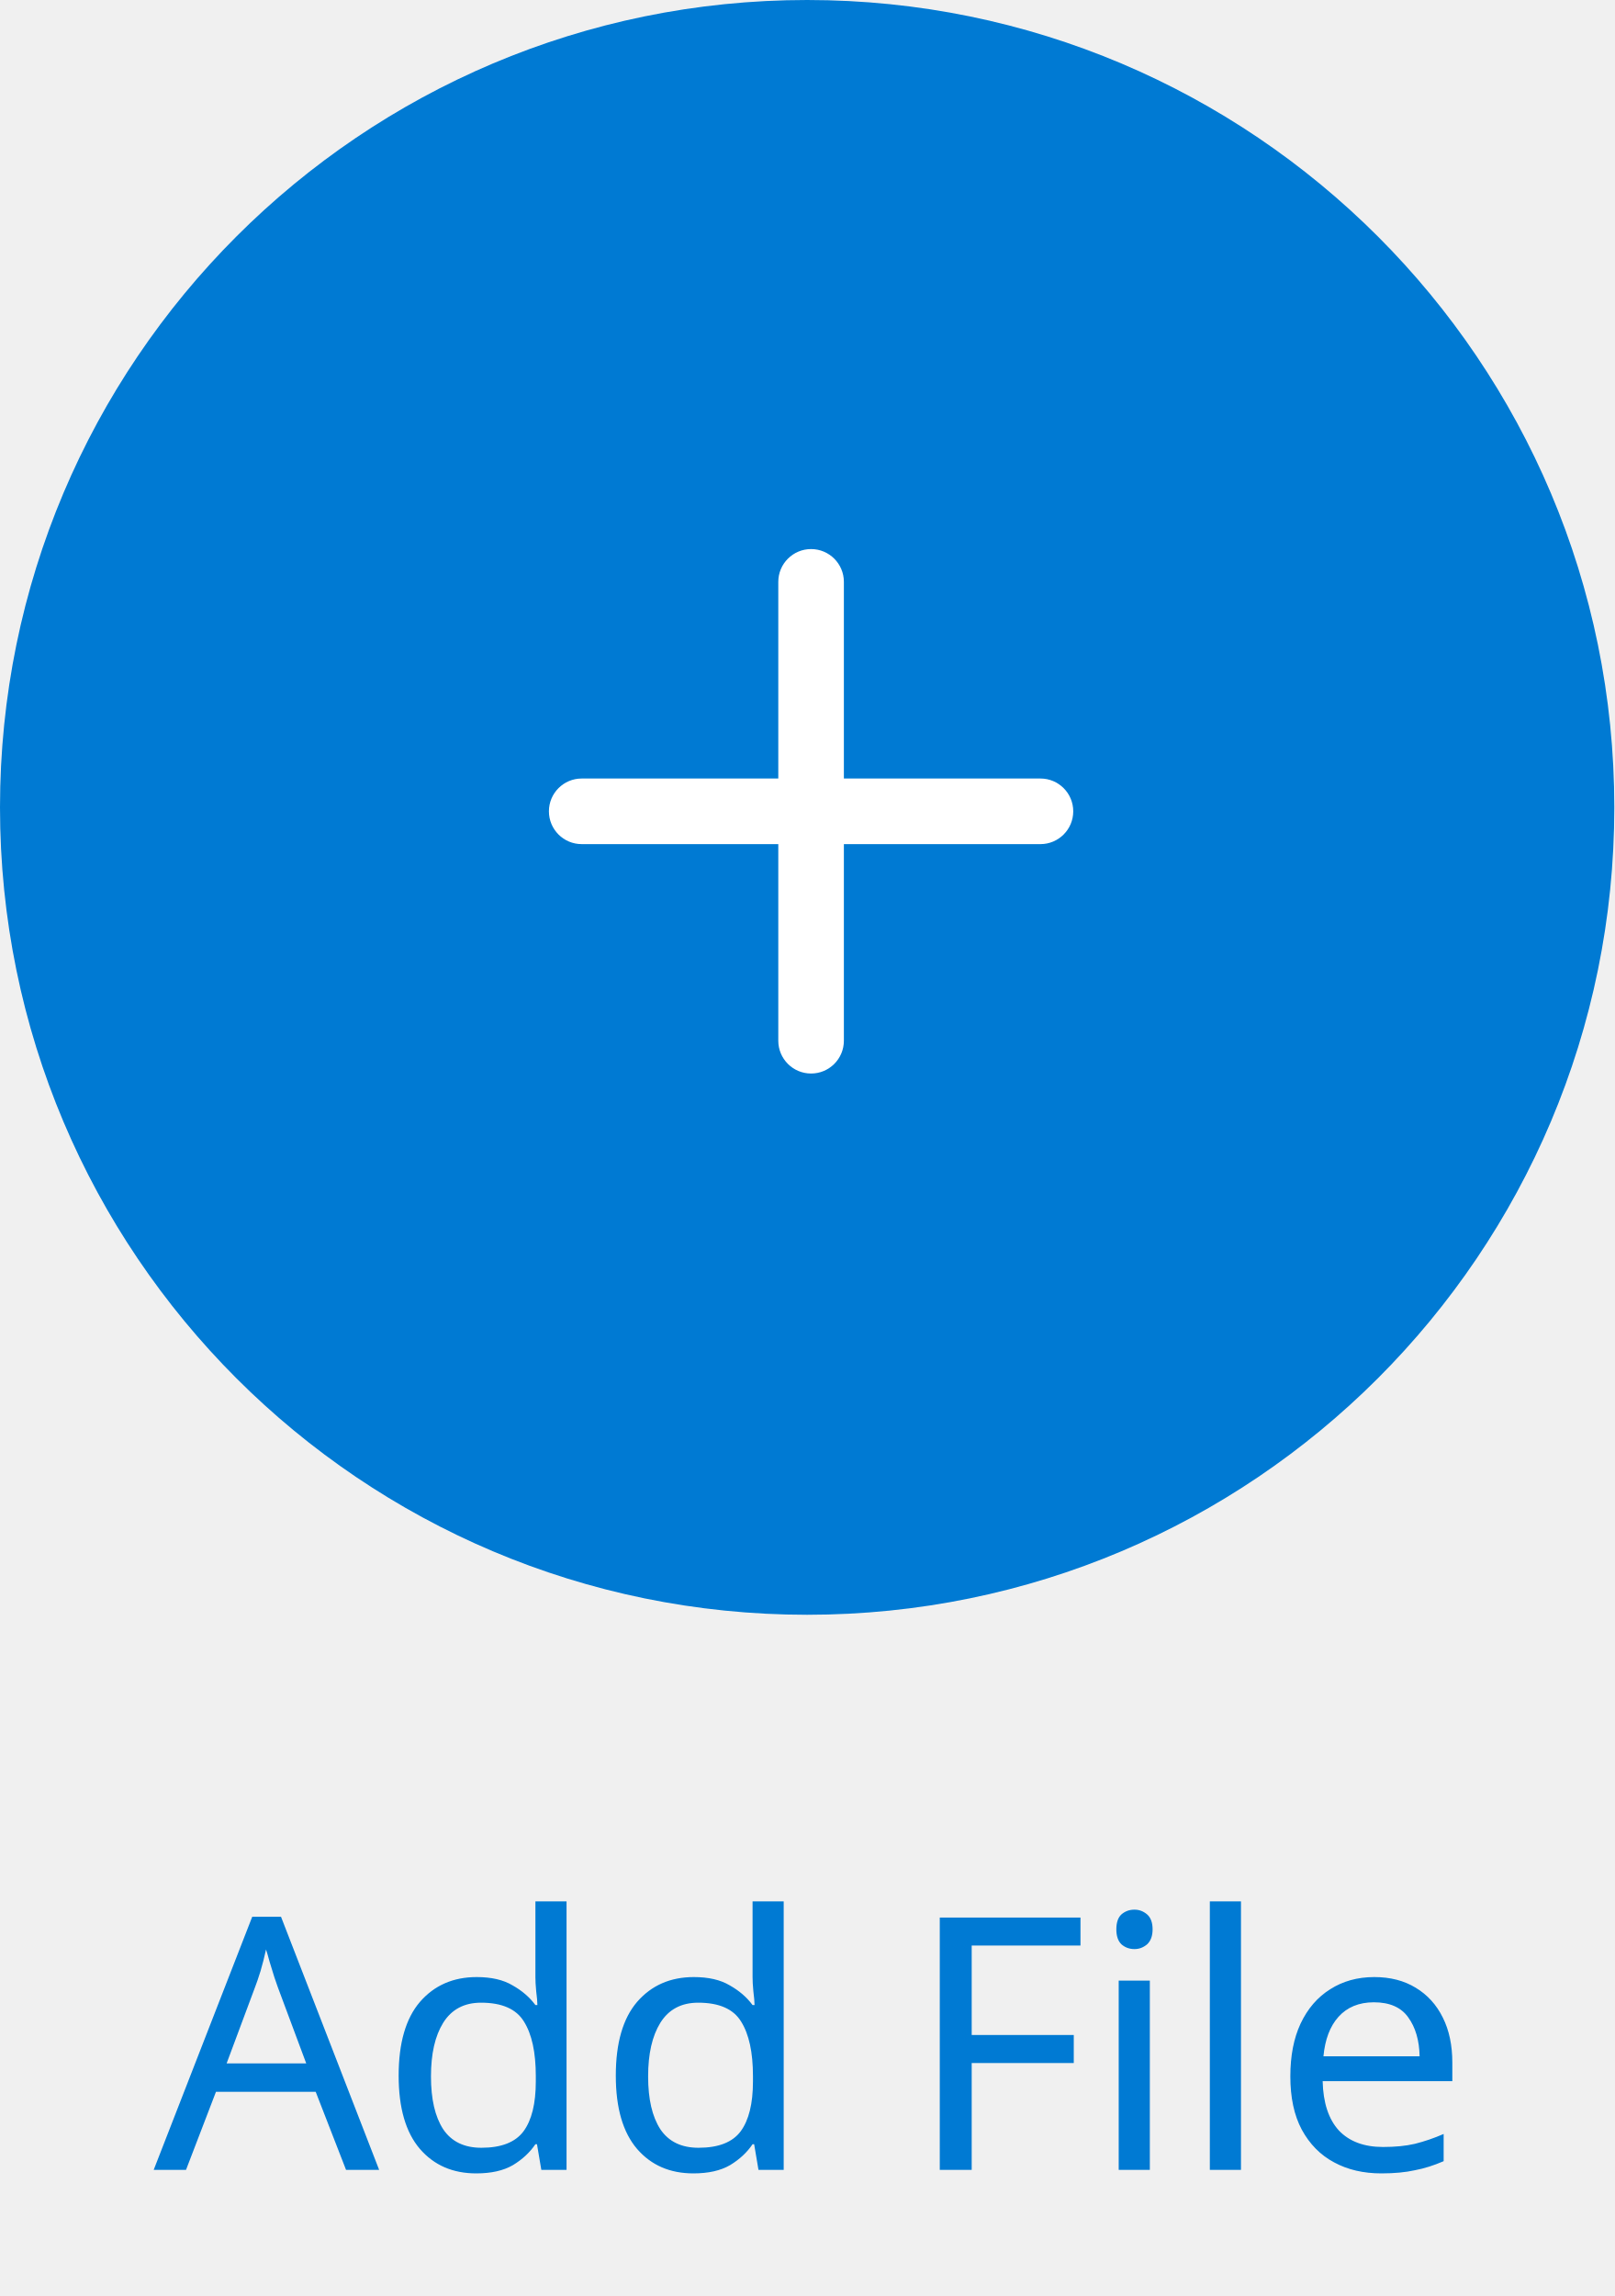
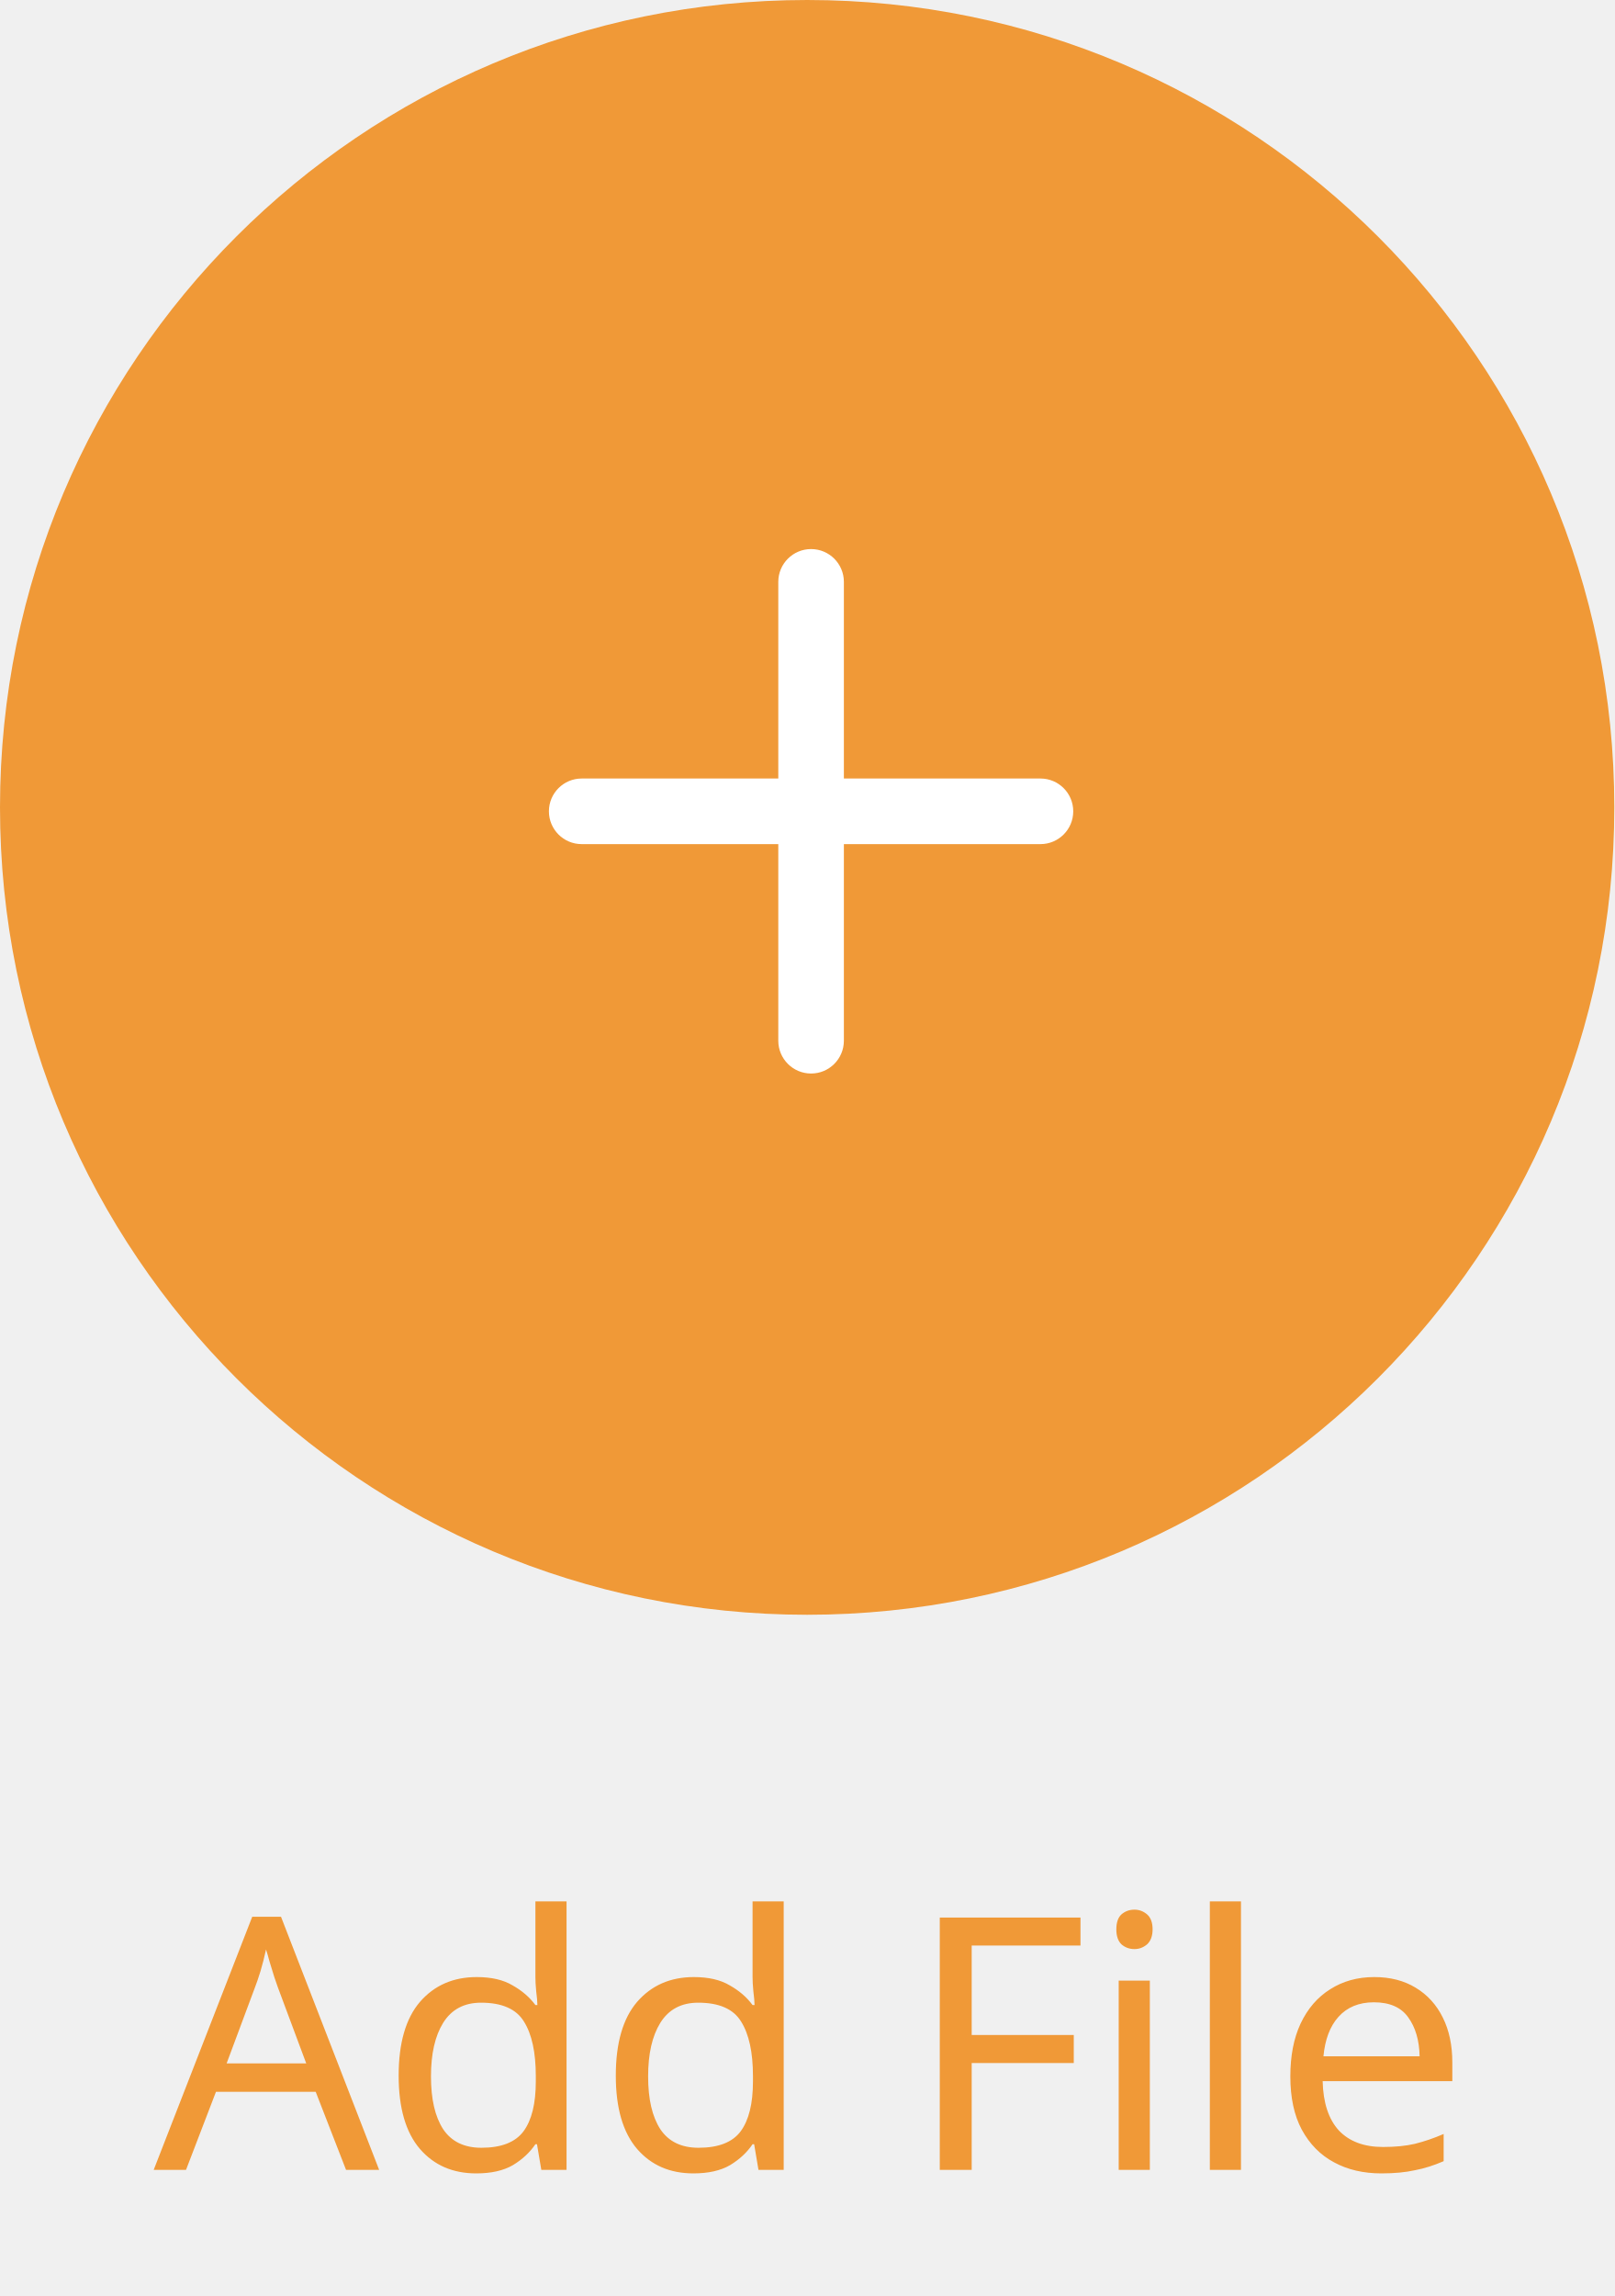
<svg xmlns="http://www.w3.org/2000/svg" width="64" height="91" viewBox="0 0 64 91">
  <g id="ic_upload_file" transform="translate(-862 -647)">
    <g id="ic_upload_file-2" data-name="ic_upload_file" transform="translate(-2 -5)">
-       <circle id="Ellipse_5" data-name="Ellipse 5" cx="32" cy="32" r="32" transform="translate(864 652)" fill="#007ad3" />
+       <circle id="Ellipse_5" data-name="Ellipse 5" cx="32" cy="32" r="32" transform="translate(864 652)" fill="#f09937" />
      <g id="_8563601801543238914_1_" data-name="8563601801543238914 (1)" transform="translate(885.762 673.762)">
        <path id="Line_6" data-name="Line 6" d="M.3,19.786a1.3,1.3,0,0,1-1.3-1.3V.3A1.3,1.3,0,0,1,1.6.3V18.487A1.3,1.3,0,0,1,.3,19.786Z" transform="translate(10.094 1)" fill="#fff" />
        <path id="Line_7" data-name="Line 7" d="M18.487,1.6H.3A1.3,1.3,0,0,1,.3-1H18.487a1.3,1.3,0,0,1,0,2.6Z" transform="translate(1 10.094)" fill="#fff" />
      </g>
    </g>
-     <text id="Add_File" data-name="Add File" transform="translate(894 733)" fill="#007ad3" font-size="14" font-family="Overpass" font-weight="500">
+     <text id="Add_File" data-name="Add File" transform="translate(894 733)" fill="#f09937" font-size="14" font-family="Overpass" font-weight="500">
      <tspan x="-25.908" y="0">Add File</tspan>
    </text>
  </g>
</svg>
